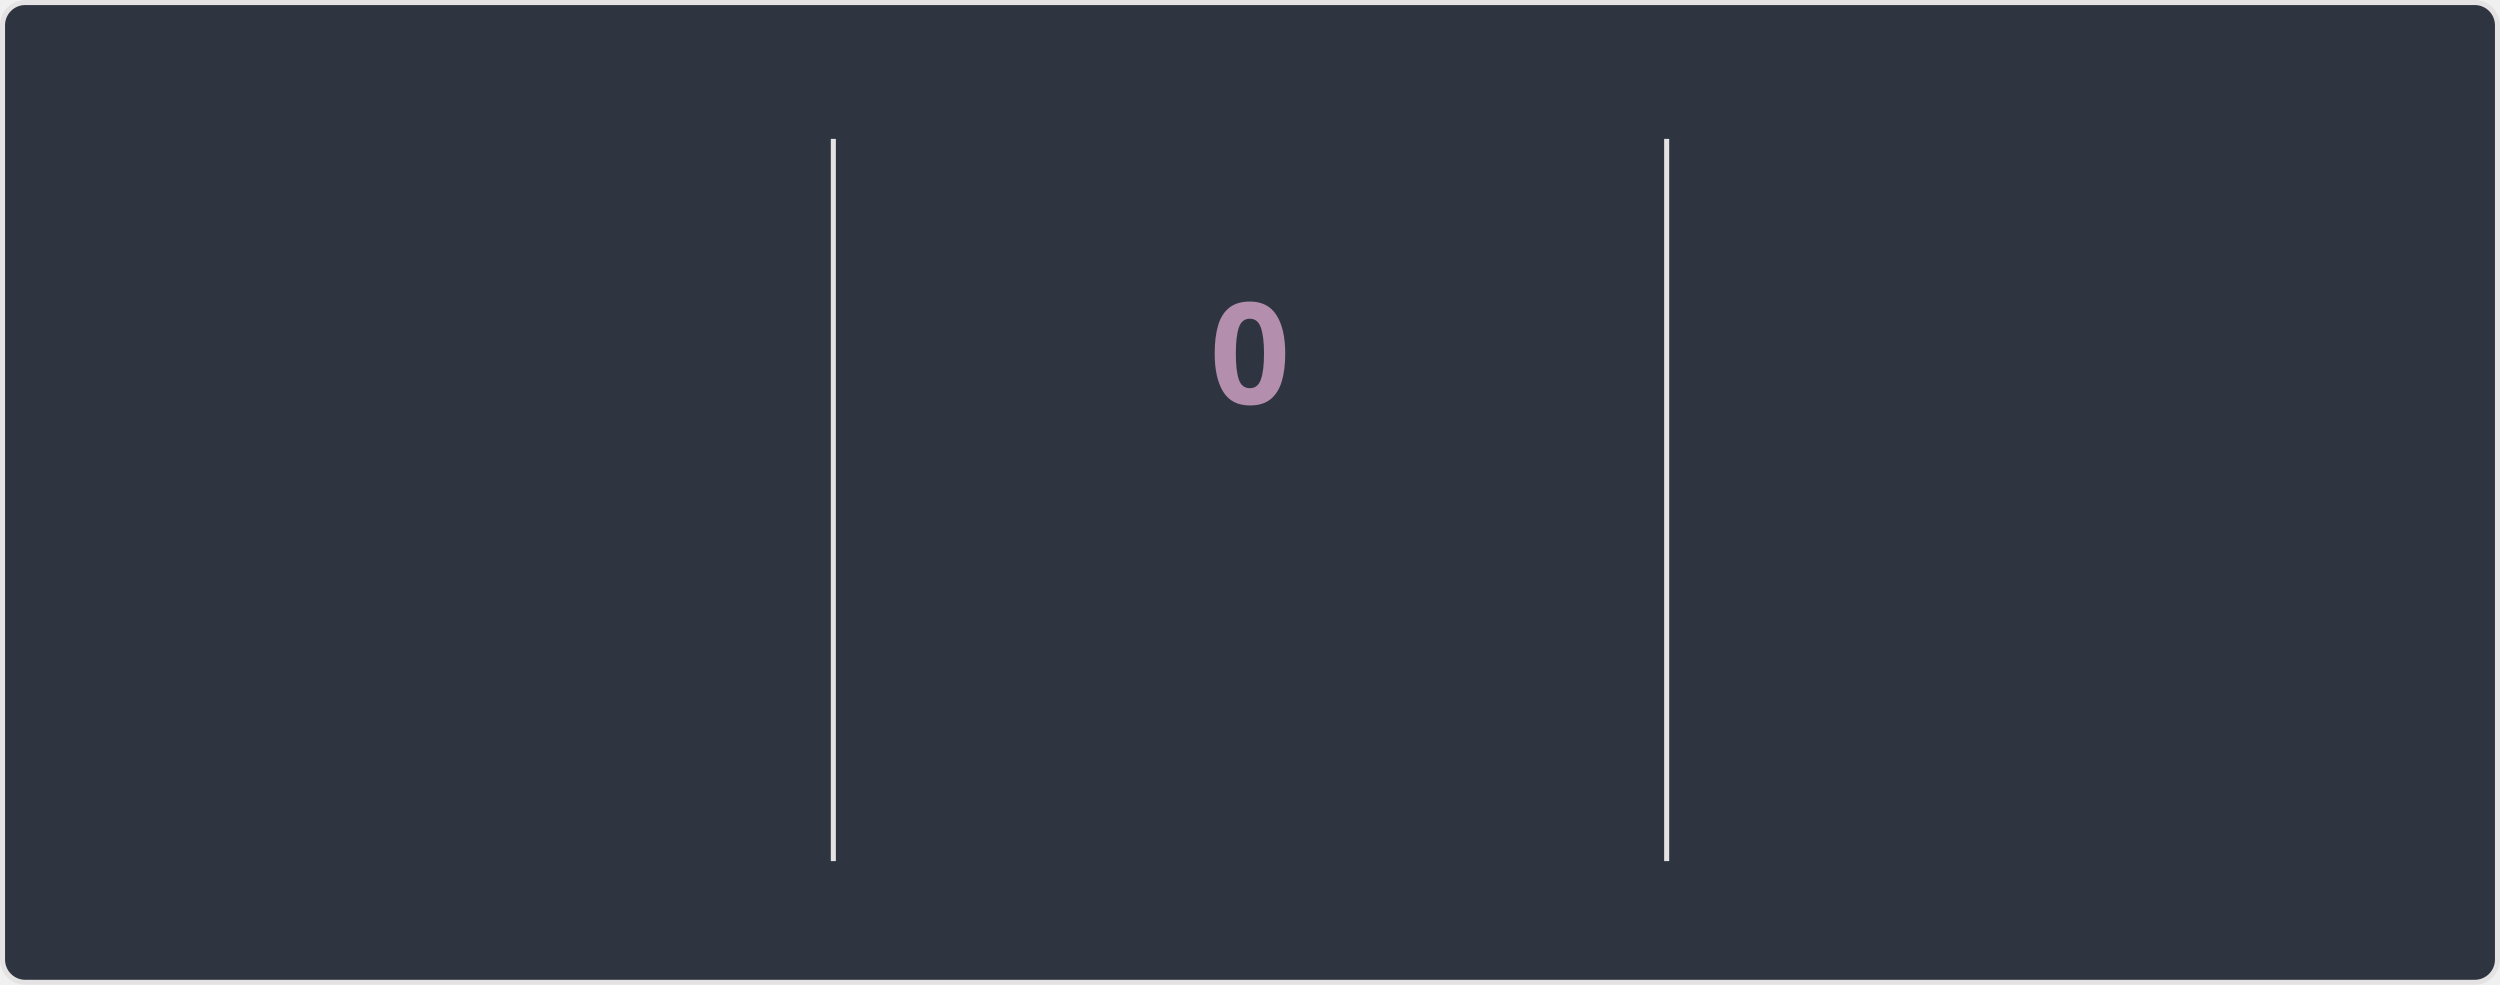
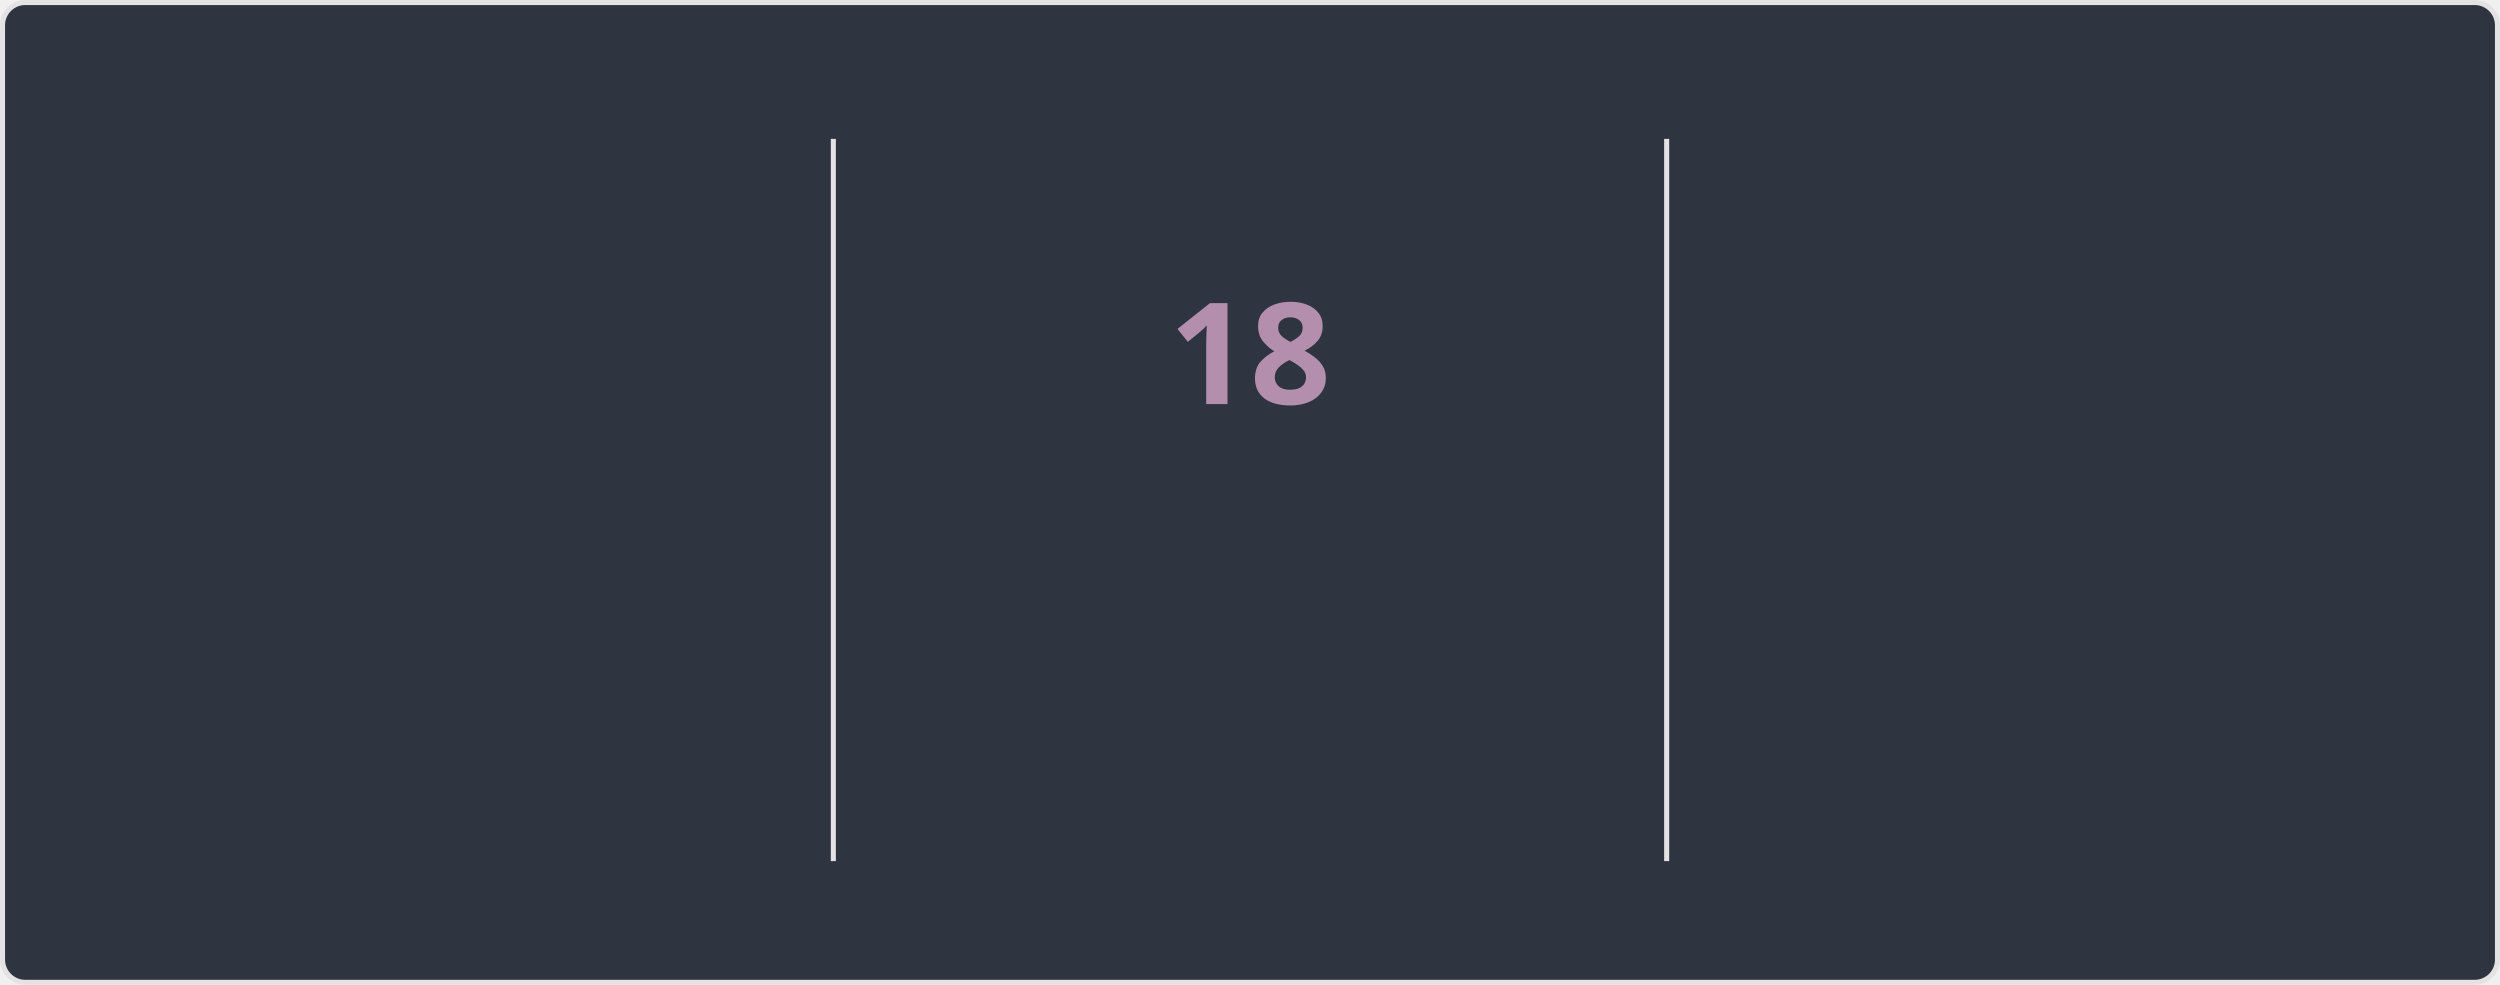
<svg xmlns="http://www.w3.org/2000/svg" style="isolation: isolate" viewBox="0 0 495 195" width="495px" height="195px" direction="ltr">
  <style>
    @keyframes currstreak {
      0% { font-size: 3px; opacity: 0.2; }
      80% { font-size: 34px; opacity: 1; }
      100% { font-size: 28px; opacity: 1; }
    }
    @keyframes fadein {
      0% { opacity: 0; }
      100% { opacity: 1; }
    }
    .big-number {
      font-family: "Segoe UI", Ubuntu, sans-serif;
      font-weight: 700;
      font-size: 28px;
      fill: #81a1c1;
    }
    .label {
      font-family: "Segoe UI", Ubuntu, sans-serif;
      font-weight: 400;
      font-size: 14px;
      fill: #81a1c1;
    }
    .range-text {
      font-family: "Segoe UI", Ubuntu, sans-serif;
      font-weight: 400;
      font-size: 12px;
      fill: #a3be8c;
    }
    .current-streak-num {
      font-family: "Segoe UI", Ubuntu, sans-serif;
      font-weight: 700;
      font-size: 28px;
      fill: #b48ead;
    }</style>
  <defs>
    <clipPath id="outer_rectangle">
      <rect width="495" height="195" rx="4.5" />
    </clipPath>
    <mask id="mask_out_ring_behind_fire">
      <rect width="495" height="195" fill="white" />
      <ellipse id="mask-ellipse" cx="247.5" cy="32" rx="13" ry="18" fill="black" />
    </mask>
  </defs>
  <g clip-path="url(#outer_rectangle)">
    <g style="isolation: isolate">
      <rect fill="#2e3440" rx="4.5" x="0.5" y="0.5" width="494" height="194" stroke="#e4e2e2" />
    </g>
    <g style="isolation: isolate">
      <line x1="165" y1="28" x2="165" y2="170" vector-effect="non-scaling-stroke" stroke-width="1" stroke="#e4e2e2" stroke-linejoin="miter" stroke-linecap="square" stroke-miterlimit="3" />
      <line x1="330" y1="28" x2="330" y2="170" vector-effect="non-scaling-stroke" stroke-width="1" stroke="#e4e2e2" stroke-linejoin="miter" stroke-linecap="square" stroke-miterlimit="3" />
    </g>
    <g style="isolation: isolate">
      <g transform="translate(82.5, 48)">
        <text x="0" y="32" stroke-width="0" text-anchor="middle" class="big-number" style="opacity: 0; animation: fadein 0.5s linear forwards 0.6s">
            1.5K
          </text>
      </g>
      <g transform="translate(82.5, 84)">
        <text x="0" y="32" stroke-width="0" text-anchor="middle" class="label" style="opacity: 0; animation: fadein 0.5s linear forwards 0.7s">
            Total Contributions
          </text>
      </g>
      <g transform="translate(82.5, 114)">
        <text x="0" y="32" stroke-width="0" text-anchor="middle" class="range-text" style="opacity: 0; animation: fadein 0.5s linear forwards 0.8s">
            Sep 28 - Present
          </text>
      </g>
    </g>
    <g style="isolation: isolate">
      <g mask="url(#mask_out_ring_behind_fire)">
        <circle cx="247.5" cy="71" r="40" fill="none" stroke="#81a1c1" stroke-width="5" style="opacity: 0; animation: fadein 0.5s linear forwards 0.4s" />
      </g>
      <g transform="translate(247.5, 19.5)" stroke-opacity="0" style="opacity: 0; animation: fadein 0.5s linear forwards 0.6s">
        <path d="M -12 -0.5 L 15 -0.5 L 15 23.5 L -12 23.5 L -12 -0.5 Z" fill="none" />
        <path d="M 1.5 0.67 C 1.5 0.67 2.24 3.32 2.24 5.47 C 2.24 7.53 0.89 9.2 -1.17 9.2 C -3.23 9.2 -4.79 7.53 -4.79 5.47 L -4.76 5.11 C -6.78 7.51 -8 10.62 -8 13.99 C -8 18.41 -4.42 22 0 22 C 4.42 22 8 18.41 8 13.99 C 8 8.6 5.41 3.79 1.5 0.67 Z M -0.29 19 C -2.07 19 -3.51 17.6 -3.51 15.86 C -3.51 14.24 -2.46 13.1 -0.7 12.74 C 1.07 12.38 2.9 11.53 3.92 10.16 C 4.31 11.45 4.51 12.81 4.51 14.2 C 4.51 16.85 2.36 19 -0.29 19 Z" fill="#81a1c1" stroke-opacity="0" />
      </g>
      <g transform="translate(247.5, 48)">
        <text x="0" y="32" stroke-width="0" text-anchor="middle" class="current-streak-num" style="animation: currstreak 0.6s linear forwards">
-             0
+             18
          </text>
      </g>
      <g transform="translate(247.5, 108)">
        <text x="0" y="32" stroke-width="0" text-anchor="middle" class="label" style="opacity: 0; animation: fadein 0.5s linear forwards 0.9s">
            Current Streak
          </text>
      </g>
      <g transform="translate(247.5, 145)">
        <text x="0" y="21" stroke-width="0" text-anchor="middle" class="range-text" style="opacity: 0; animation: fadein 0.5s linear forwards 0.9s">
-             0 days
+             Sep 16 - Oct 3
          </text>
      </g>
    </g>
    <g style="isolation: isolate">
      <g transform="translate(412.5, 48)">
        <text x="0" y="32" stroke-width="0" text-anchor="middle" class="big-number" style="opacity: 0; animation: fadein 0.5s linear forwards 1.2s">
-             17
+             18
          </text>
      </g>
      <g transform="translate(412.5, 84)">
        <text x="0" y="32" stroke-width="0" text-anchor="middle" class="label" style="opacity: 0; animation: fadein 0.5s linear forwards 1.3s">
            Longest Streak
          </text>
      </g>
      <g transform="translate(412.5, 114)">
        <text x="0" y="32" stroke-width="0" text-anchor="middle" class="range-text" style="opacity: 0; animation: fadein 0.5s linear forwards 1.4s">
-             Sep 16 - Oct 2
+             Sep 16 - Oct 3
          </text>
      </g>
    </g>
  </g>
</svg>
